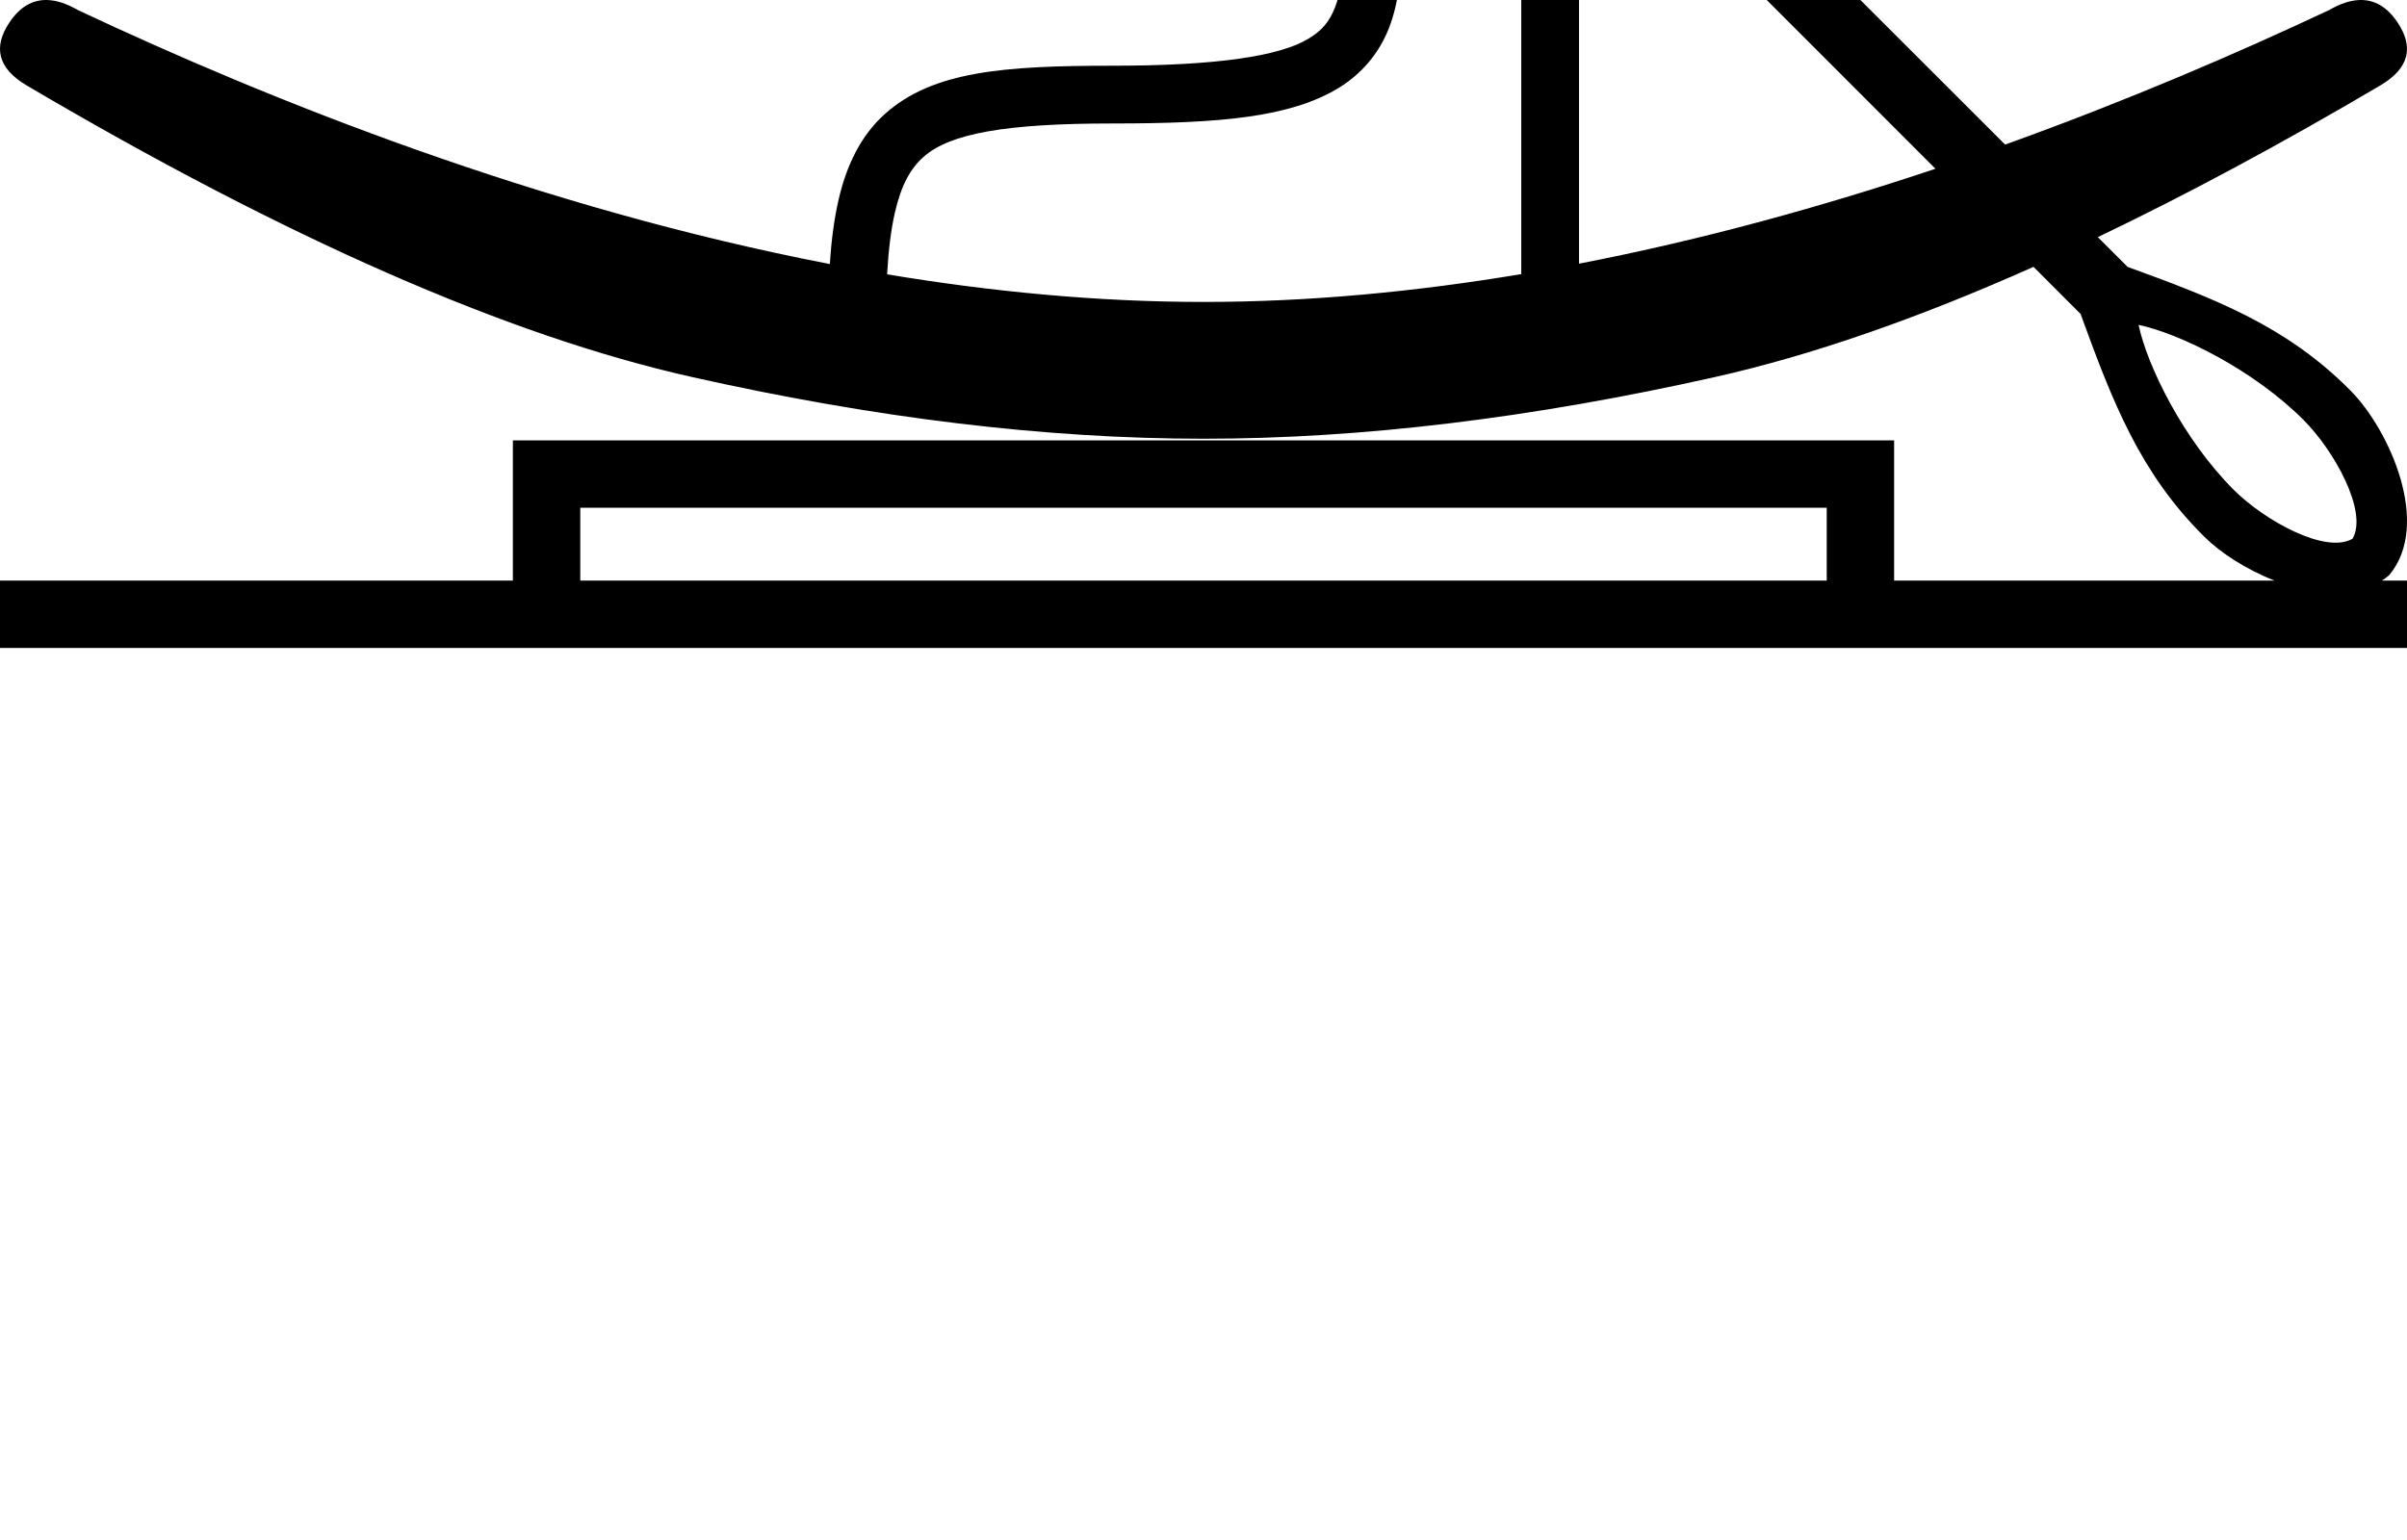
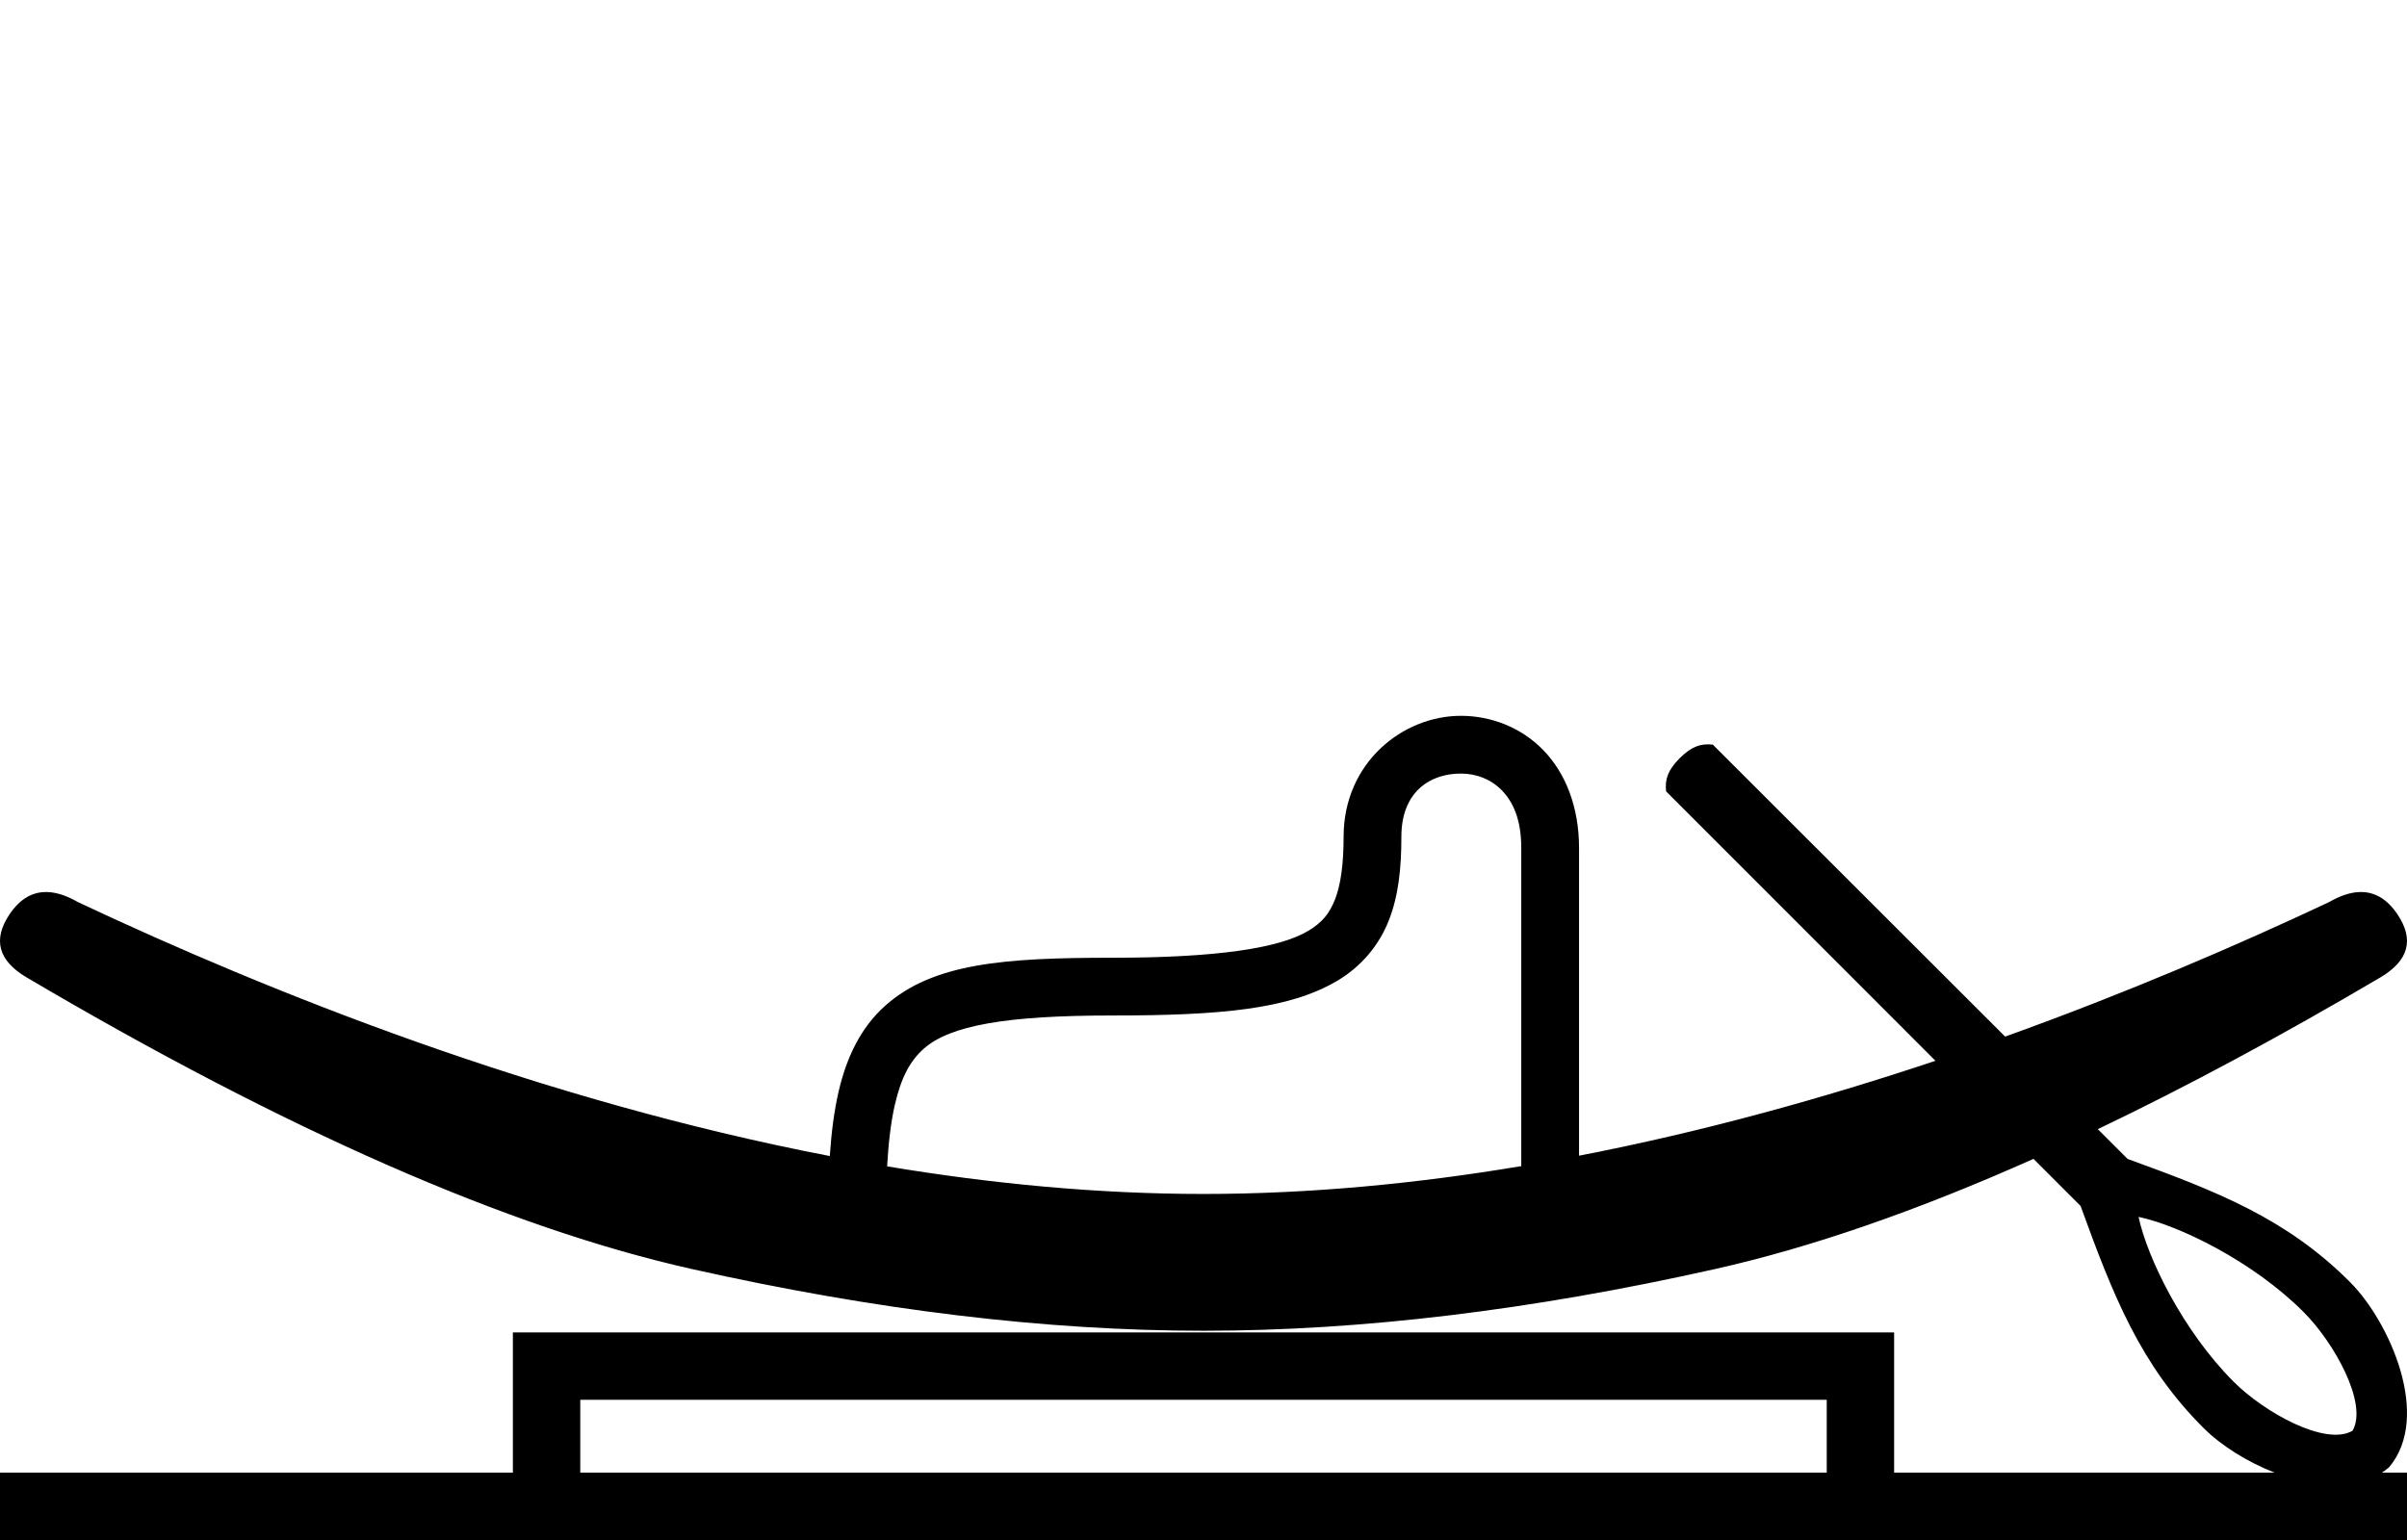
<svg xmlns="http://www.w3.org/2000/svg" width="1250" height="800" id="svg2445" version="1.1" xml:space="preserve">
  <defs id="defs2450" />
-   <path id="path3" style="fill:#000000;stroke:none;stroke-width:51.87" d="M 758.967 -91.533 C 728.57 -91.685 697.762 -67.26 697.762 -28.719 C 697.762 -14.397 696.24 -3.67 693.316 3.795 C 690.393 11.26 686.63 15.868 679.23 20.266 C 664.432 29.06 632.488 34.143 577.662 34.143 C 521.376 34.143 484.45 36.969 459.646 59.115 C 447.244 70.188 439.655 85.543 435.455 103.885 C 433.171 113.86 431.75 124.852 430.93 137.154 C 280.331 108.146 140.346 52.279 40.404 5.199 C 34.772 1.95 29.585 0.223 24.846 0.02 C 16.947 -0.319 10.291 3.575 4.875 11.699 C -3.791 24.698 -0.902 35.529 13.541 44.195 C 148.728 123.921 263.983 174.472 359.307 195.848 C 454.631 217.223 542.964 227.91 625 227.91 C 707.036 227.91 795.369 217.223 890.693 195.848 C 940.391 184.703 995.508 165.628 1056.041 138.623 L 1080.488 163.084 C 1097.164 209.006 1111.374 245.764 1144.779 278.865 C 1153.212 287.221 1166.584 295.895 1181.23 301.613 L 983.654 301.613 L 983.654 228.777 L 266.346 228.777 L 266.346 301.613 L 0 301.613 L 0 336.613 L 1250 336.613 L 1250 301.613 L 1236.947 301.613 C 1238.231 300.784 1239.473 299.867 1240.668 298.859 L 1240.67 298.857 C 1240.677 298.85 1240.68 298.843 1240.686 298.836 C 1240.696 298.829 1240.704 298.823 1240.711 298.816 C 1262.925 272.456 1240.882 223.292 1220.701 202.932 C 1187.596 169.531 1150.836 155.326 1104.912 138.656 L 1089.43 123.188 C 1135.496 101.166 1184.505 74.835 1236.459 44.195 C 1250.902 35.529 1253.791 24.698 1245.125 11.699 C 1239.709 3.575 1233.053 -0.319 1225.154 0.02 C 1220.415 0.223 1215.228 1.95 1209.596 5.199 C 1161.637 27.791 1104.457 52.407 1041.309 75.107 L 889.492 -76.582 C 883.092 -77.214 878.538 -75.664 872.287 -69.512 C 866.136 -63.26 864.587 -58.706 865.221 -52.307 L 1005.115 87.67 C 946.909 107.146 884.444 124.51 820.023 136.971 L 820.023 -22.883 C 820.023 -44.296 812.942 -61.985 801.326 -73.85 C 789.71 -85.714 774.165 -91.458 758.967 -91.533 z M 758.818 -61.533 C 766.686 -61.494 774.208 -58.666 779.891 -52.861 C 785.574 -47.057 790.023 -37.979 790.023 -22.883 L 790.023 142.387 C 735.684 151.485 680.226 156.852 625 156.852 C 570.017 156.852 514.805 151.532 460.695 142.506 C 461.422 129.821 462.722 119.217 464.699 110.58 C 468.011 96.119 472.751 87.631 479.627 81.492 C 493.378 69.214 522.798 64.143 577.662 64.143 C 633.987 64.143 669.593 60.893 694.557 46.057 C 707.039 38.639 716.209 27.606 721.25 14.734 C 726.291 1.863 727.762 -12.441 727.762 -28.719 C 727.762 -52.443 743.084 -61.612 758.818 -61.533 z M 1110.594 168.762 L 1110.596 168.762 C 1131.81 173.259 1169.907 191.814 1196.262 218.146 C 1212.064 233.933 1229.879 265.703 1221.723 279.844 C 1221.713 279.85 1221.71 279.851 1221.703 279.855 C 1221.701 279.858 1221.697 279.862 1221.695 279.863 C 1221.695 279.864 1221.694 279.868 1221.693 279.869 L 1221.693 279.871 C 1221.693 279.873 1221.692 279.873 1221.691 279.875 C 1207.552 288.033 1175.782 270.221 1159.992 254.422 C 1133.656 228.071 1115.094 189.975 1110.594 168.762 z M 301.346 263.777 L 948.654 263.777 L 948.654 301.613 L 301.346 301.613 L 301.346 263.777 z " />
+   <path id="path3" style="fill:#000000;stroke:none;stroke-width:51.87" d="m 758.967,371.854 c -30.397,-0.151 -61.205,24.273 -61.205,62.814 0,14.322 -1.522,25.049 -4.445,32.514 -2.923,7.465 -6.687,12.073 -14.086,16.471 -14.798,8.795 -46.743,13.877 -101.568,13.877 -56.286,0 -93.212,2.826 -118.016,24.973 -12.402,11.073 -19.992,26.428 -24.191,44.77 -2.284,9.975 -3.705,20.968 -4.525,33.27 C 280.331,571.533 140.346,515.666 40.404,468.586 34.772,465.336 29.585,463.609 24.846,463.406 16.947,463.068 10.291,466.962 4.875,475.086 -3.791,488.085 -0.902,498.916 13.541,507.582 148.728,587.308 263.983,637.859 359.307,659.234 454.631,680.61 542.964,691.297 625,691.297 c 82.036,0 170.369,-10.687 265.693,-32.062 49.698,-11.144 104.814,-30.22 165.348,-57.225 l 24.447,24.461 c 16.676,45.922 30.886,82.68 64.291,115.781 8.432,8.356 21.805,17.03 36.451,22.748 H 983.654 V 692.164 H 266.346 V 765 H 0 v 35 h 1250 v -35 h -13.053 c 1.284,-0.83 2.526,-1.747 3.721,-2.754 l 0,-0.002 c 0.01,-0.007 0.01,-0.015 0.016,-0.021 0.01,-0.007 0.018,-0.013 0.025,-0.019 22.214,-26.36 0.171,-75.524 -20.01,-95.885 -33.105,-33.4 -69.865,-47.606 -115.789,-64.275 l -15.482,-15.469 c 46.066,-22.022 95.075,-48.353 147.029,-78.992 14.443,-8.666 17.332,-19.497 8.666,-32.496 -5.416,-8.124 -12.072,-12.018 -19.971,-11.68 -4.739,0.203 -9.926,1.93 -15.559,5.18 -47.959,22.592 -105.138,47.208 -168.287,69.908 L 889.492,386.805 c -6.4,-0.632 -10.954,0.918 -17.205,7.07 -6.151,6.251 -7.7,10.806 -7.066,17.205 l 139.894,139.977 c -58.206,19.476 -120.671,36.84 -185.092,49.301 V 440.504 c 0,-21.413 -7.081,-39.102 -18.697,-50.967 -11.616,-11.864 -27.161,-17.608 -42.359,-17.684 z m -0.148,30 c 7.867,0.039 15.389,2.868 21.072,8.672 5.683,5.804 10.133,14.883 10.133,29.979 V 605.773 C 735.684,614.872 680.226,620.238 625,620.238 c -54.983,0 -110.195,-5.32 -164.305,-14.346 0.726,-12.684 2.026,-23.289 4.004,-31.926 3.311,-14.461 8.052,-22.949 14.928,-29.088 13.751,-12.278 43.171,-17.35 98.035,-17.35 56.325,0 91.93,-3.25 116.895,-18.086 12.482,-7.418 21.653,-18.451 26.693,-31.322 5.041,-12.871 6.512,-27.175 6.512,-43.453 0,-23.724 15.322,-32.893 31.057,-32.814 z m 351.775,230.295 h 0 c 21.214,4.497 59.311,23.053 85.666,49.385 15.803,15.786 33.617,47.556 25.461,61.697 -0.01,0.006 -0.013,0.007 -0.02,0.012 -0,0.002 -0.01,0.006 -0.01,0.008 -5e-4,7.8e-4 -0,0.005 -0,0.006 v 0.002 c -3e-4,0.002 -0,0.002 -0,0.004 -14.14,8.158 -45.909,-9.654 -61.699,-25.453 -26.336,-26.351 -44.898,-64.447 -49.398,-85.66 z M 301.346,727.164 H 948.654 V 765 H 301.346 Z" />
</svg>
